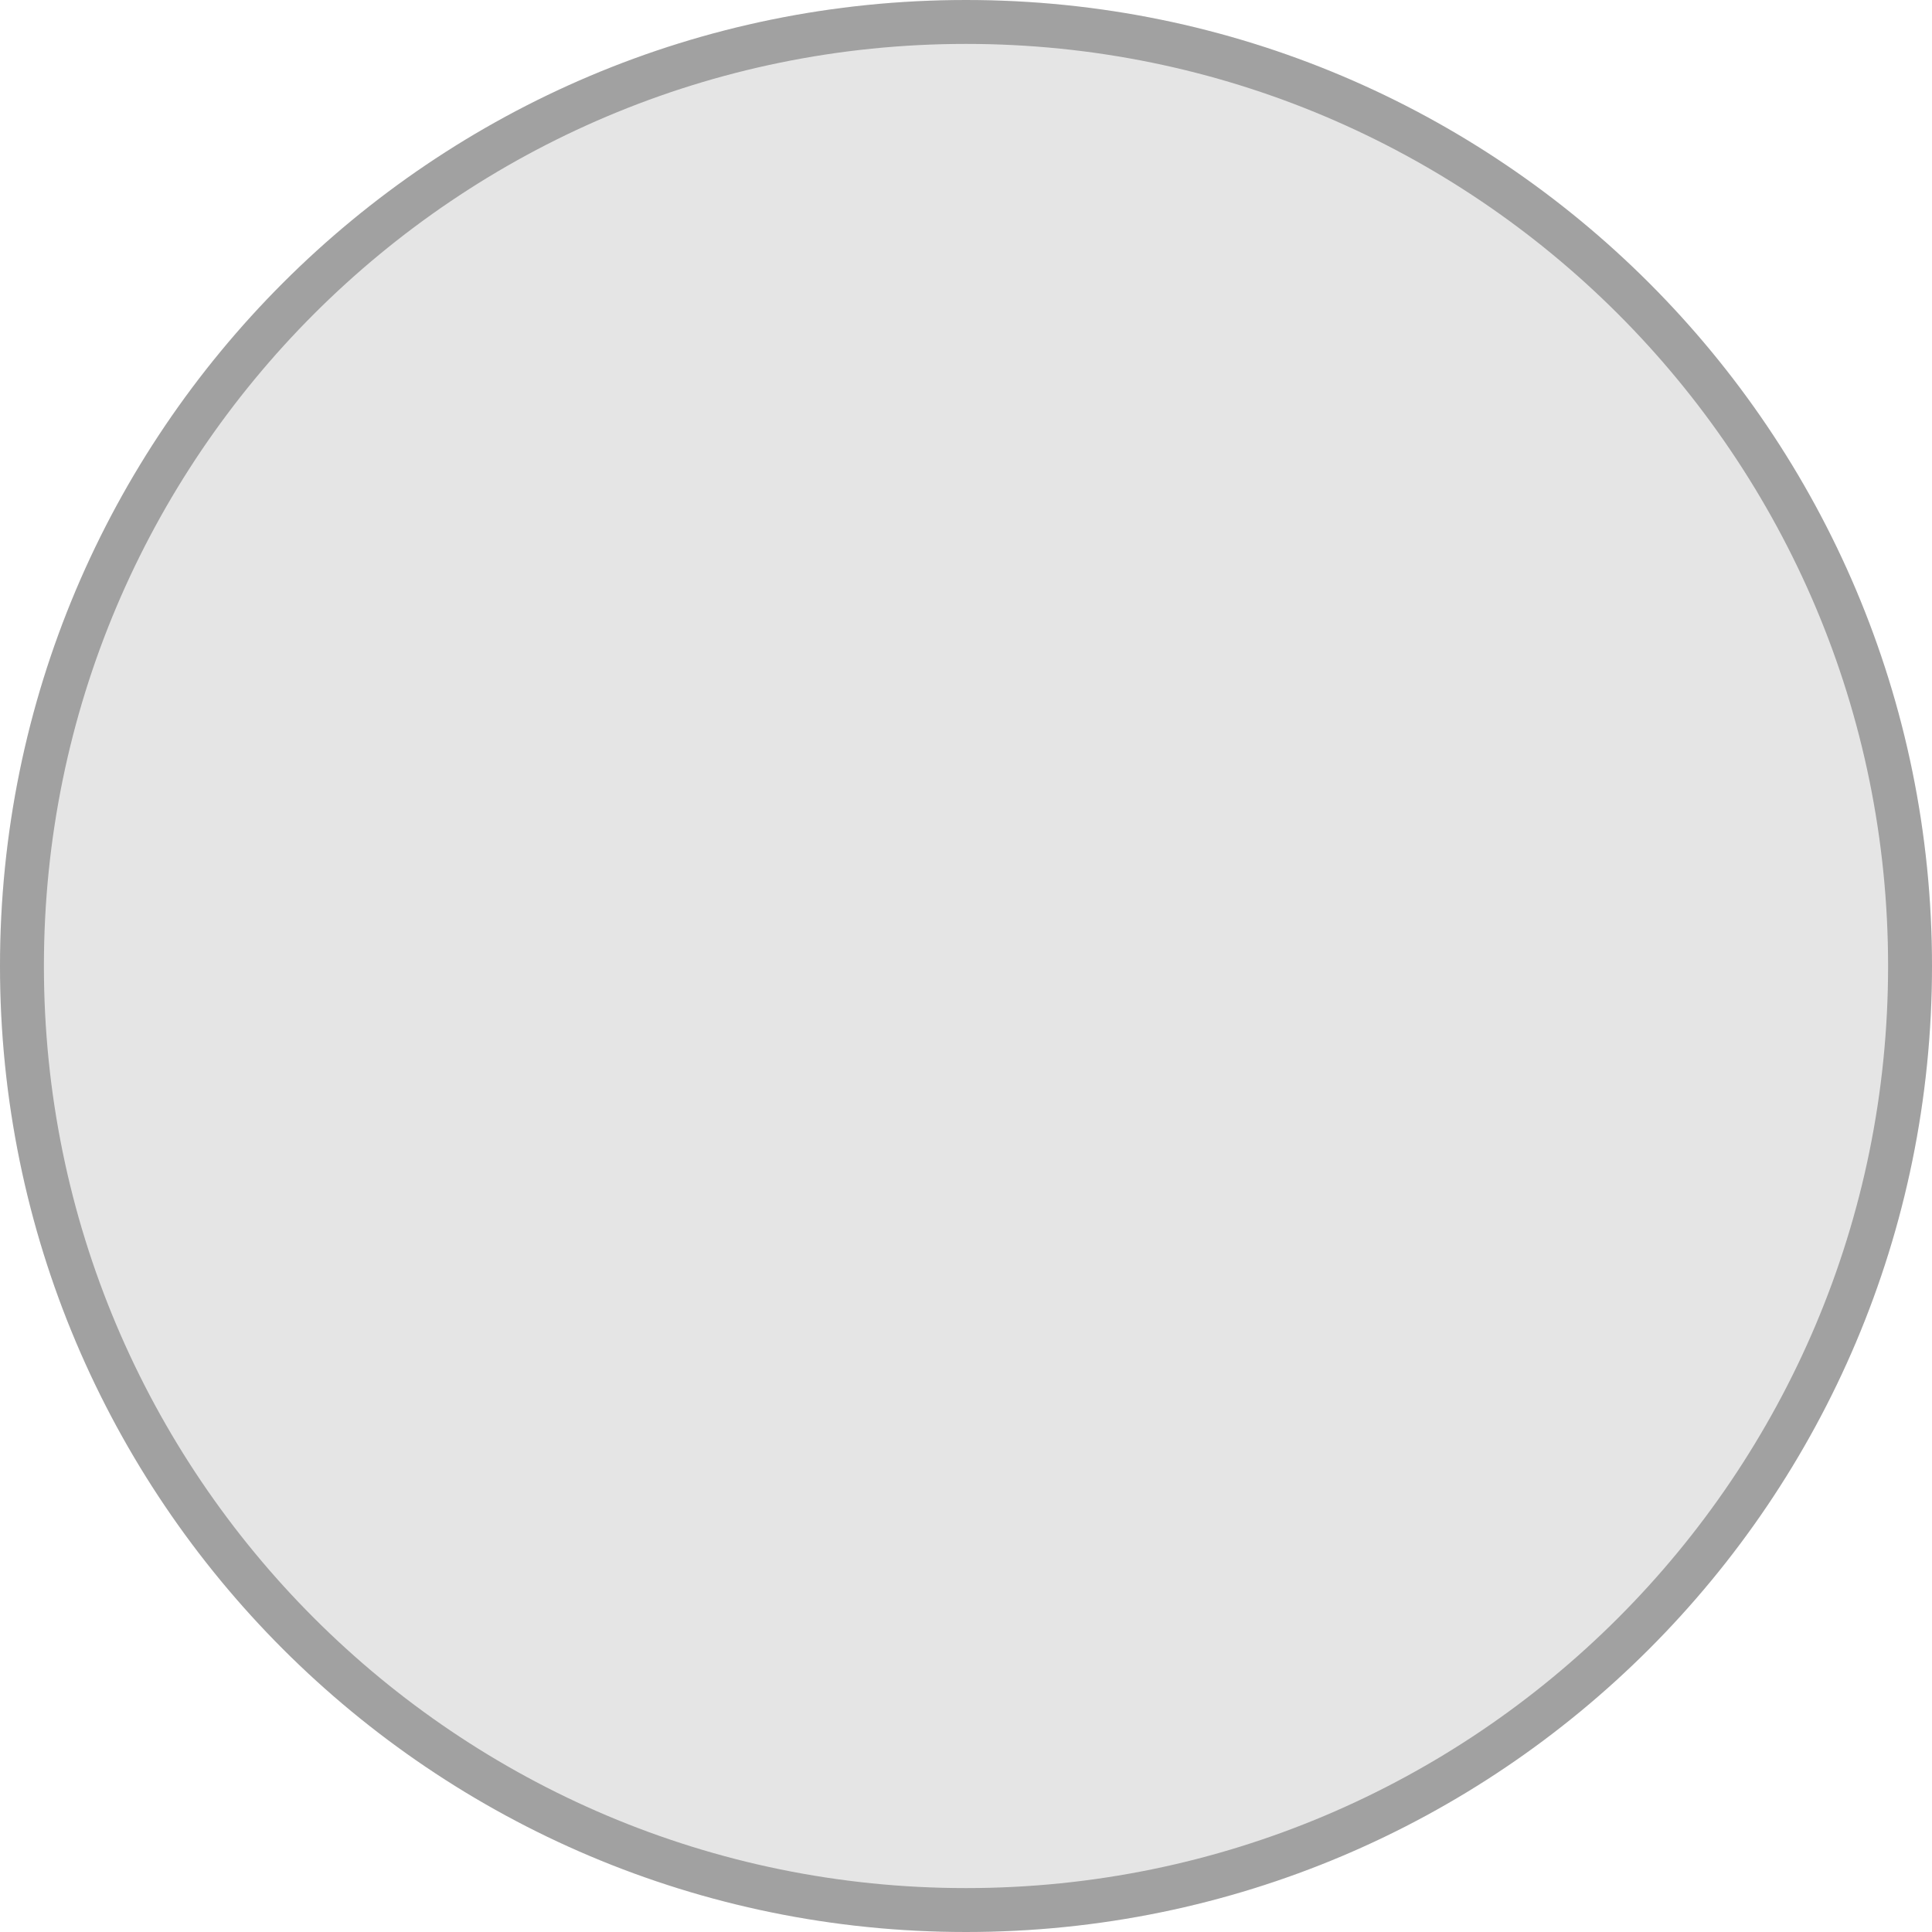
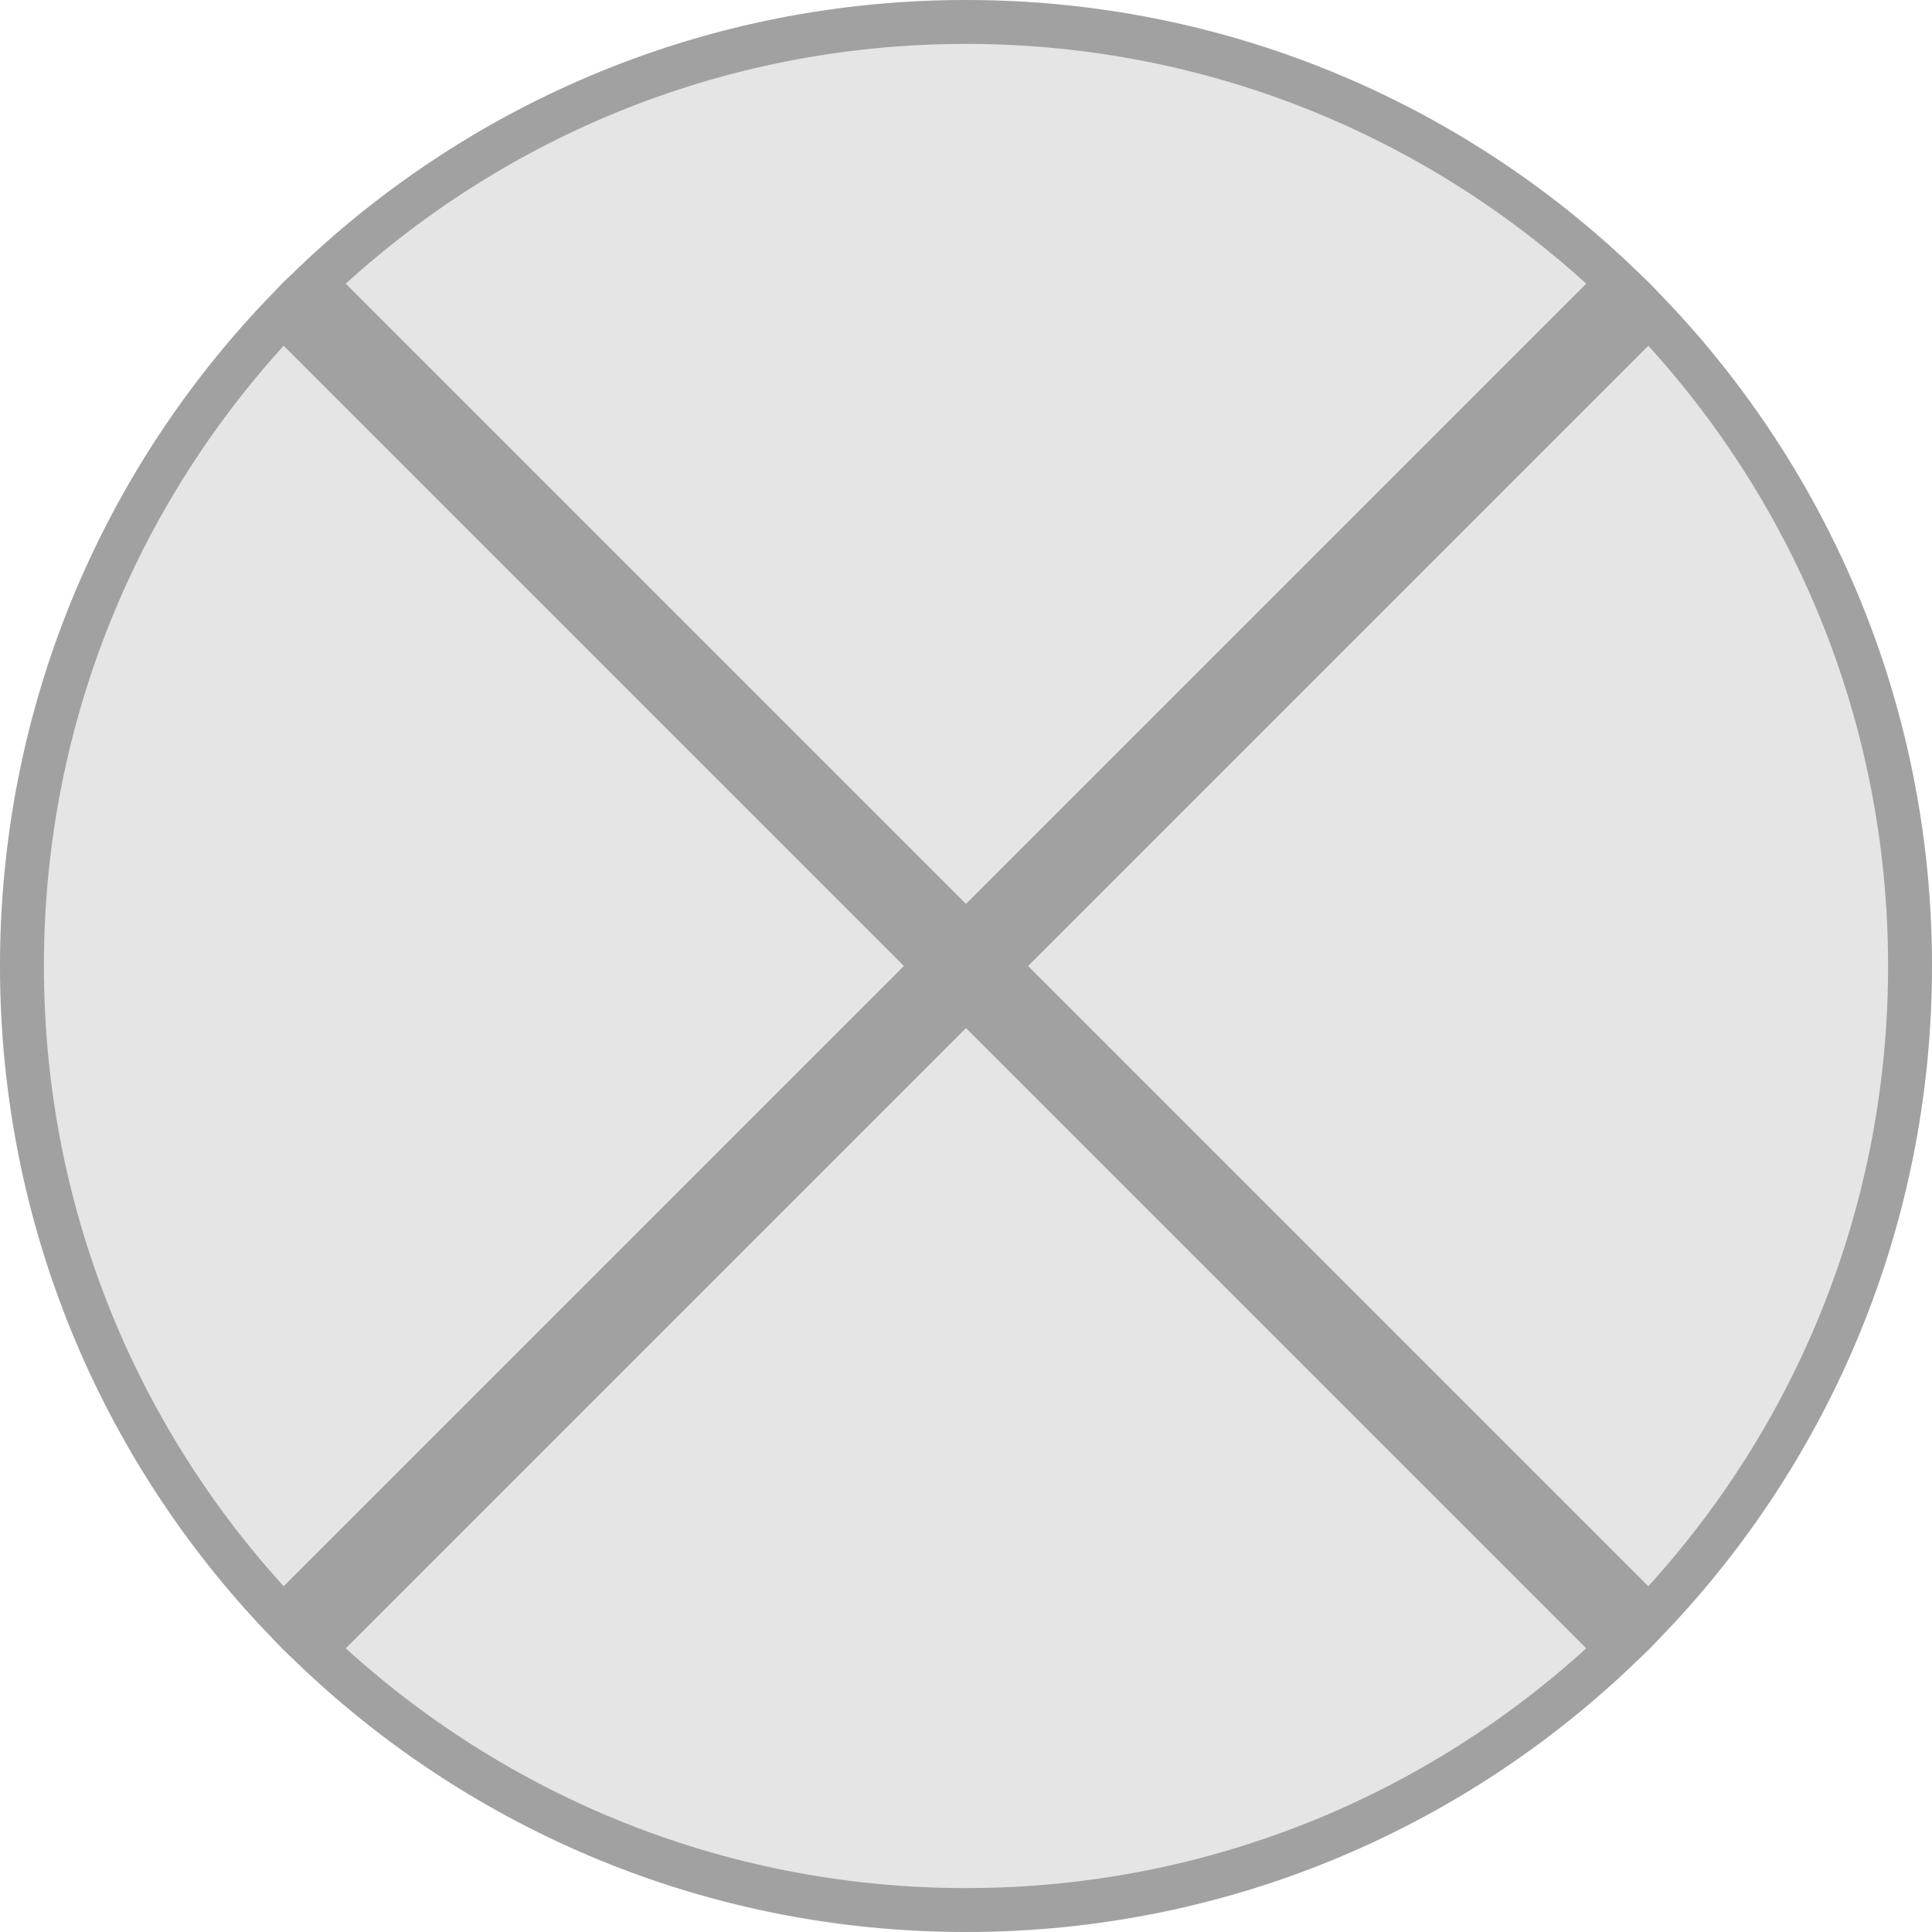
<svg xmlns="http://www.w3.org/2000/svg" width="44" height="44" viewBox="0 0 44 44" fill="none">
  <path d="M44 22C44 28.075 41.538 33.575 37.556 37.556C33.575 41.538 28.075 44 22 44C15.925 44 10.425 41.538 6.444 37.556C2.462 33.575 1.90735e-06 28.075 1.90735e-06 22C1.90735e-06 15.925 2.462 10.425 6.444 6.444C10.425 2.462 15.925 -3.05176e-05 22 -3.05176e-05C28.075 -3.05176e-05 33.575 2.462 37.556 6.444C41.538 10.425 44 15.925 44 22Z" fill="#E5E5E5" />
-   <path d="M43.5 22C43.5 27.937 41.094 33.312 37.203 37.203C33.312 41.094 27.937 43.5 22 43.5C16.063 43.5 10.688 41.094 6.797 37.203C2.906 33.312 0.5 27.937 0.5 22C0.5 16.063 2.906 10.688 6.797 6.797C10.688 2.906 16.063 0.5 22 0.5C27.937 0.5 33.312 2.906 37.203 6.797C41.094 10.688 43.5 16.063 43.5 22Z" stroke="black" stroke-opacity="0.3" />
+   <path d="M21.293 22L6.448 36.845C2.762 32.985 0.5 27.757 0.5 22C0.5 16.243 2.762 11.014 6.448 7.155L21.293 22ZM37.552 36.845L22.707 22L37.552 7.155C41.238 11.014 43.5 16.243 43.5 22C43.5 27.757 41.238 32.985 37.552 36.845ZM36.845 6.448L22 21.293L7.155 6.448C11.015 2.762 16.243 0.5 22 0.5C27.757 0.5 32.985 2.762 36.845 6.448ZM22 22.707L36.845 37.552C32.985 41.238 27.757 43.5 22 43.5C16.243 43.5 11.015 41.238 7.155 37.552L22 22.707Z" stroke="black" stroke-opacity="0.3" />
</svg>
